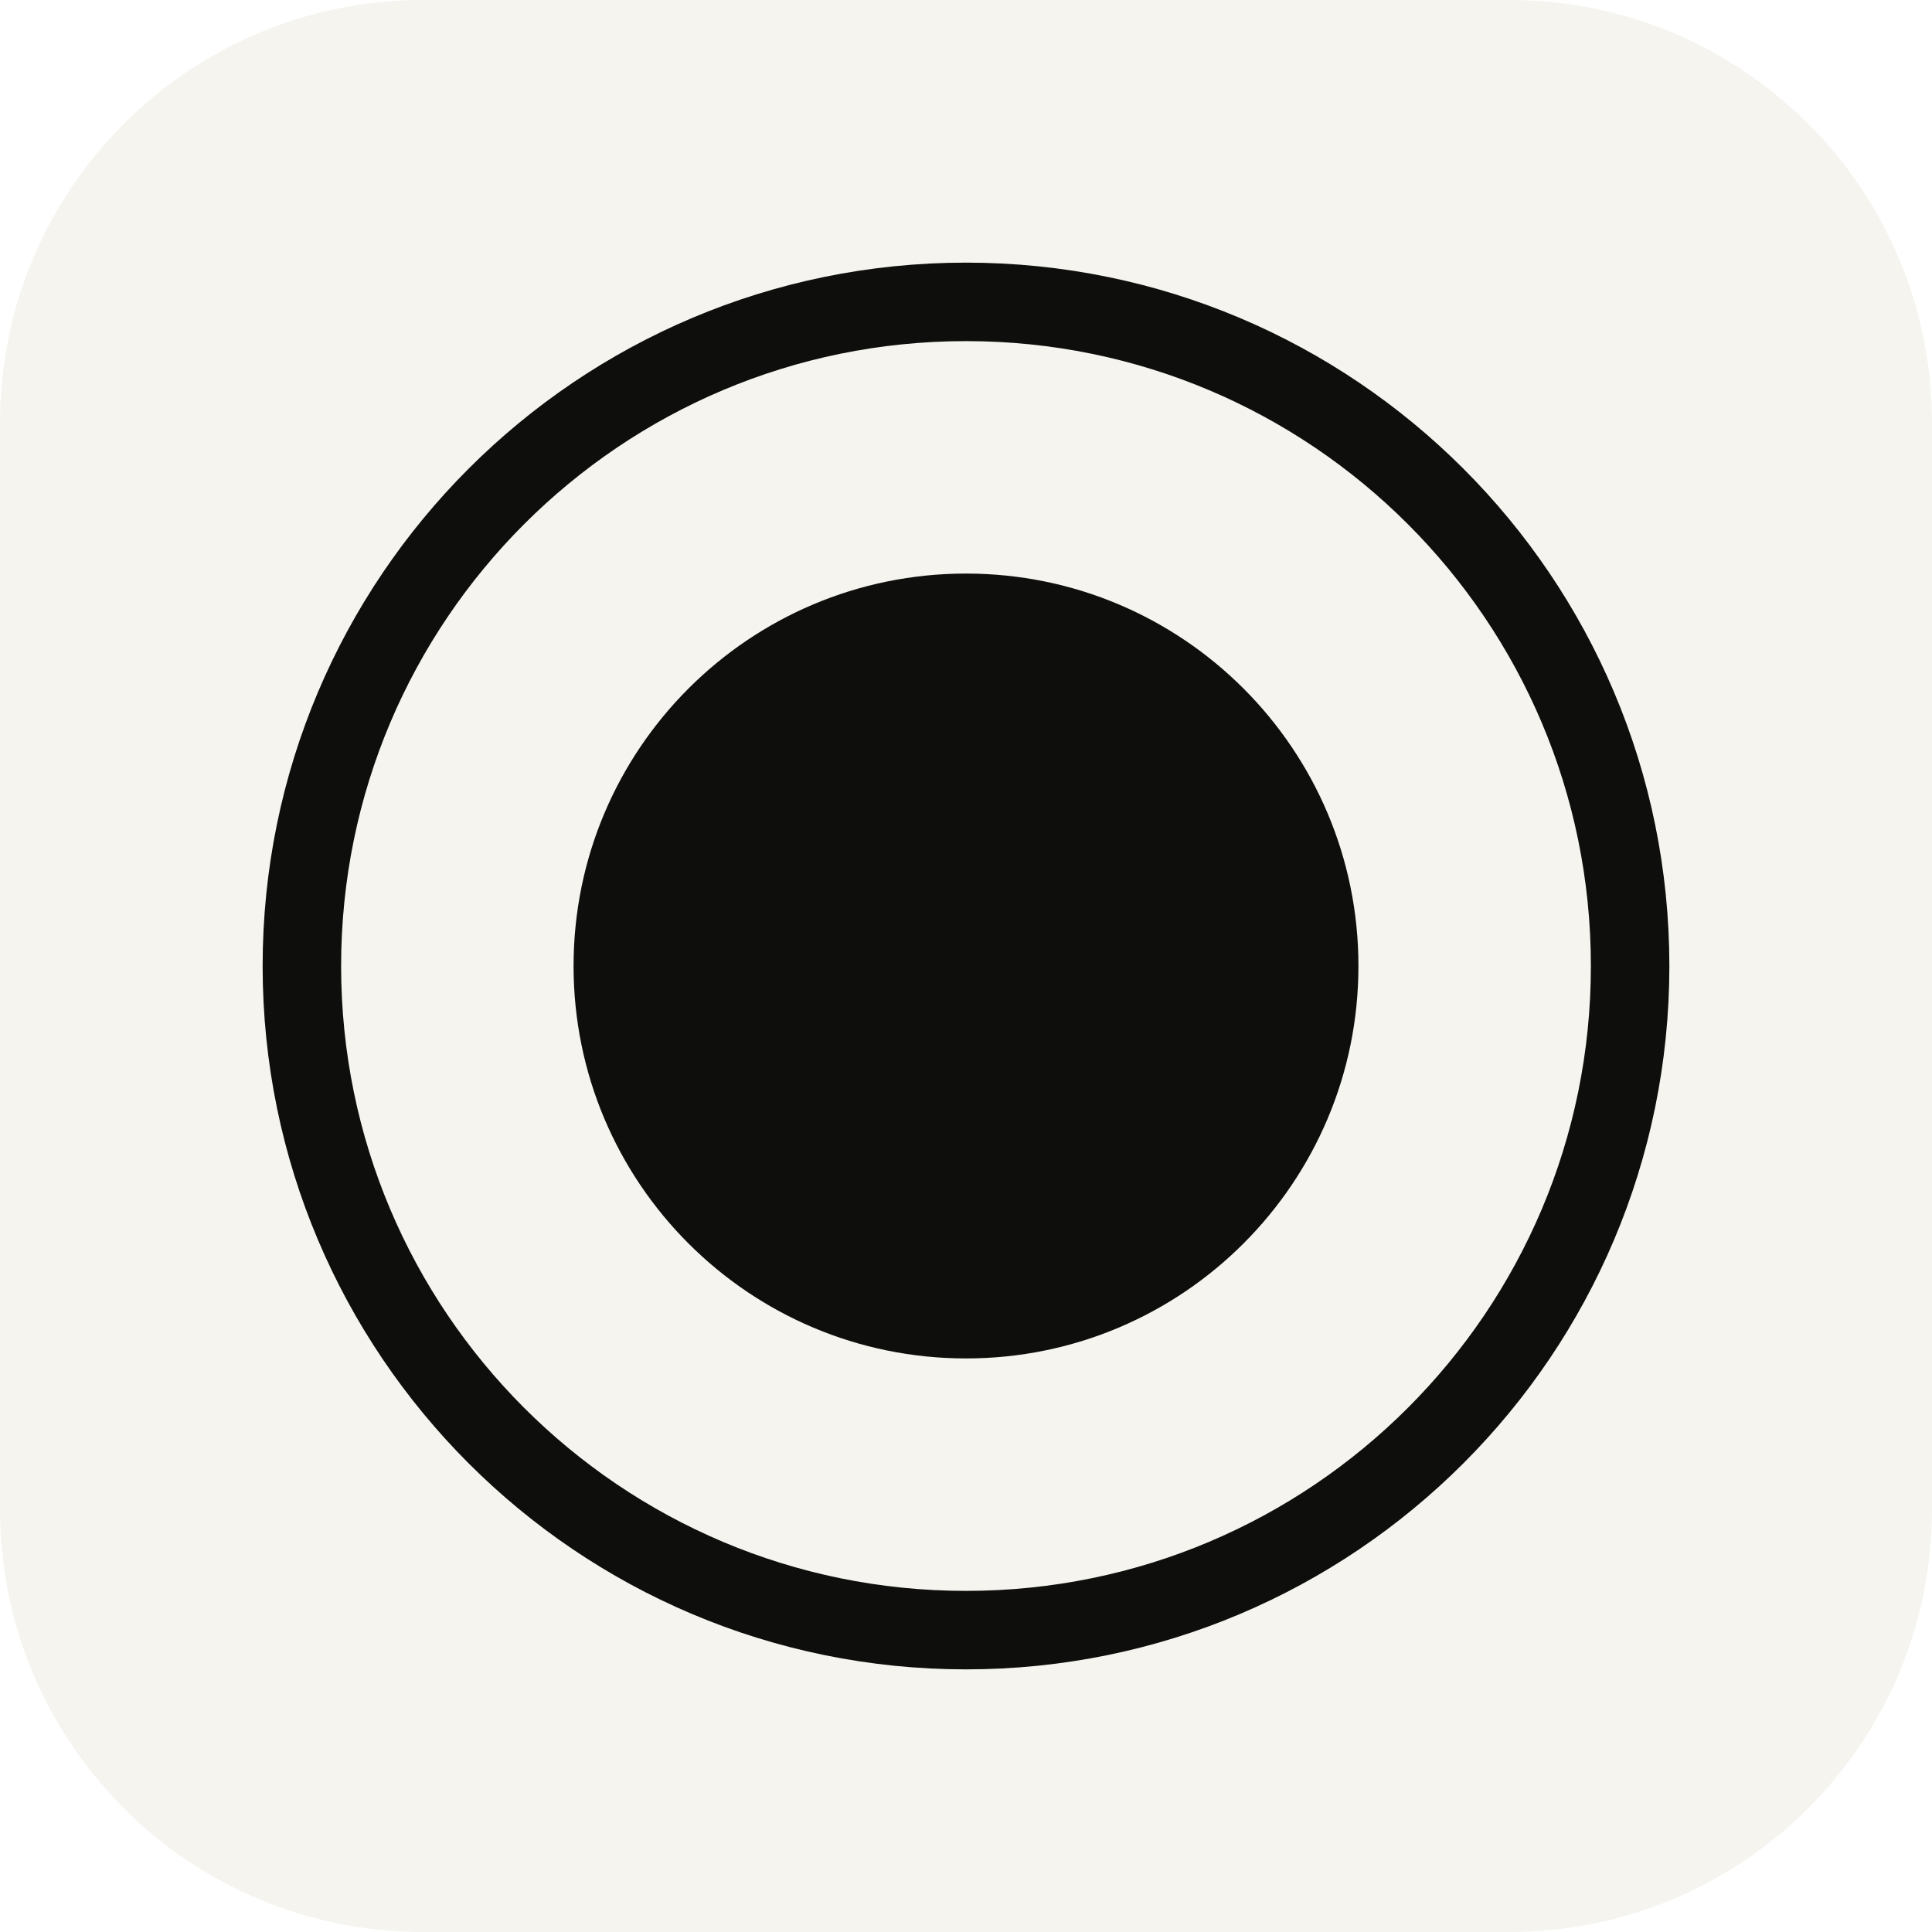
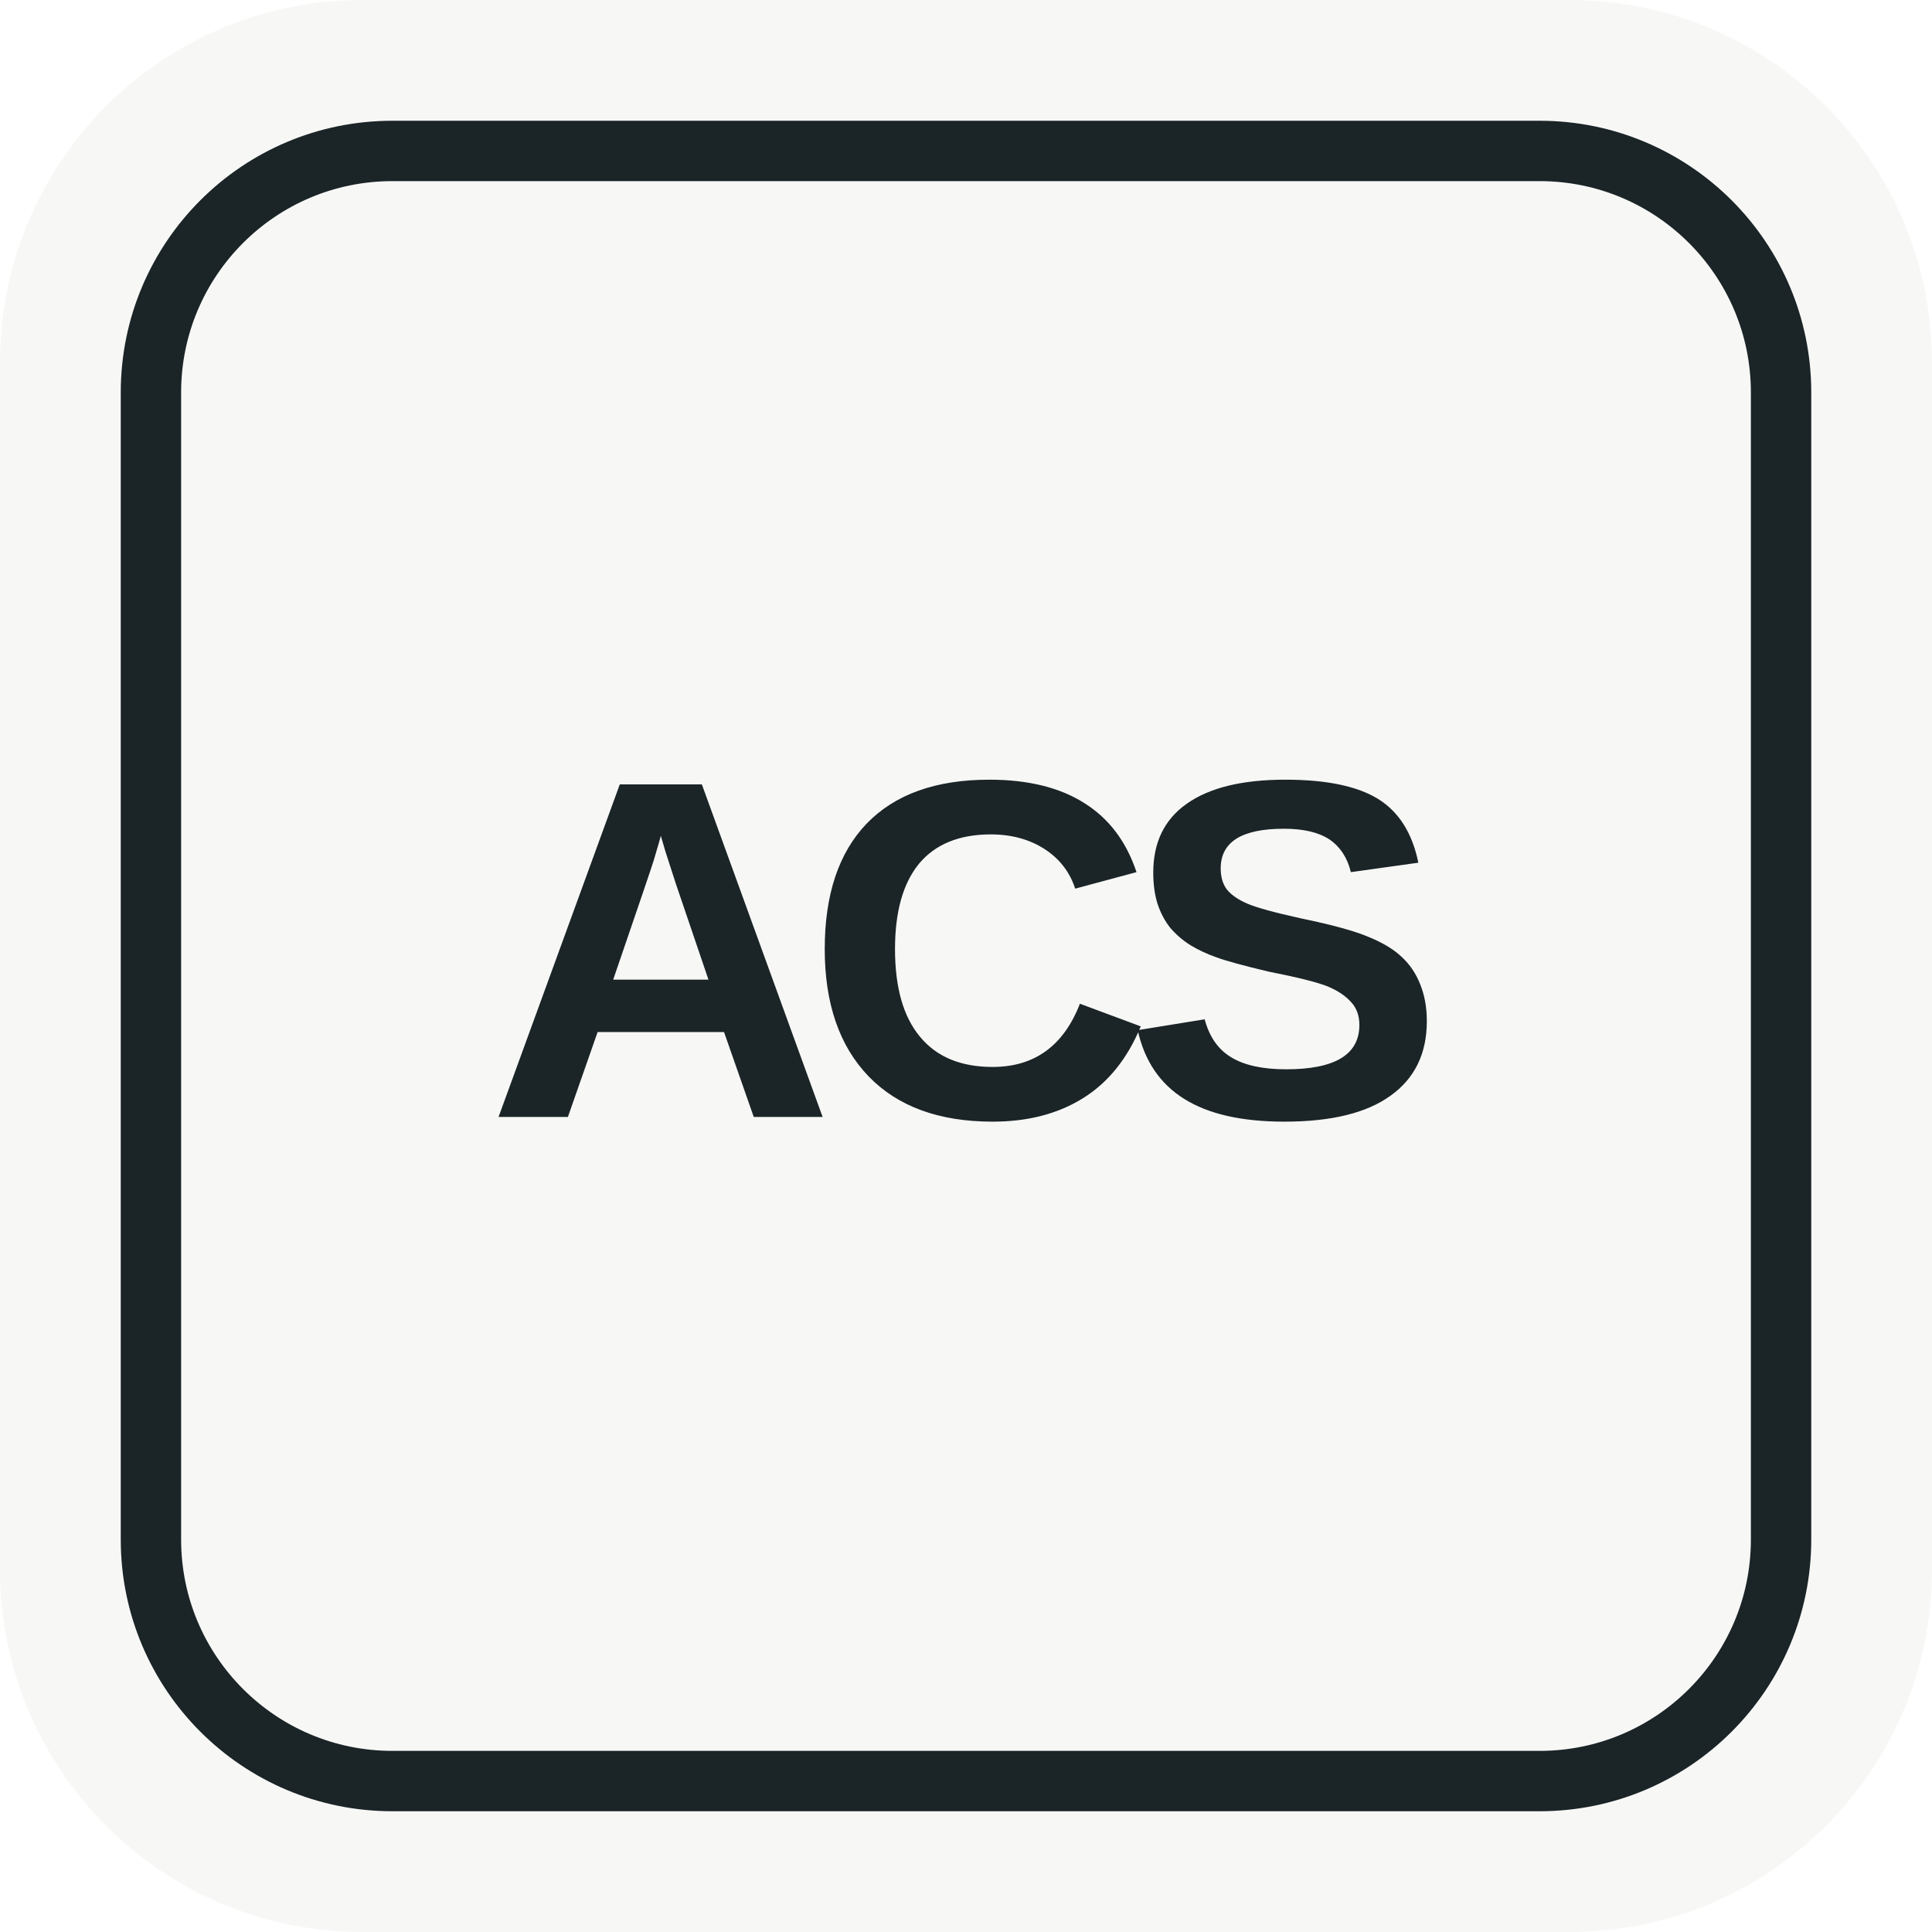
<svg xmlns="http://www.w3.org/2000/svg" viewBox="0 0 64 64">
-   <rect width="64" height="64" rx="14" fill="#F6F4EF" />
-   <circle cx="32" cy="32" r="22" fill="none" stroke="#0E0E0C" stroke-width="2.6" />
-   <circle cx="32" cy="32" r="13" fill="#0E0E0C" />
+   <rect width="64" height="64" rx="12" fill="#F7F8F6" />
+   <rect x="5" y="5" width="54" height="54" rx="8" fill="none" stroke="#1B2427" stroke-width="2" />
+   <text x="32" y="37" text-anchor="middle" fill="#1B2427" font-family="Arial, sans-serif" font-size="16" font-weight="700" letter-spacing="-1">ACS</text>
</svg>
